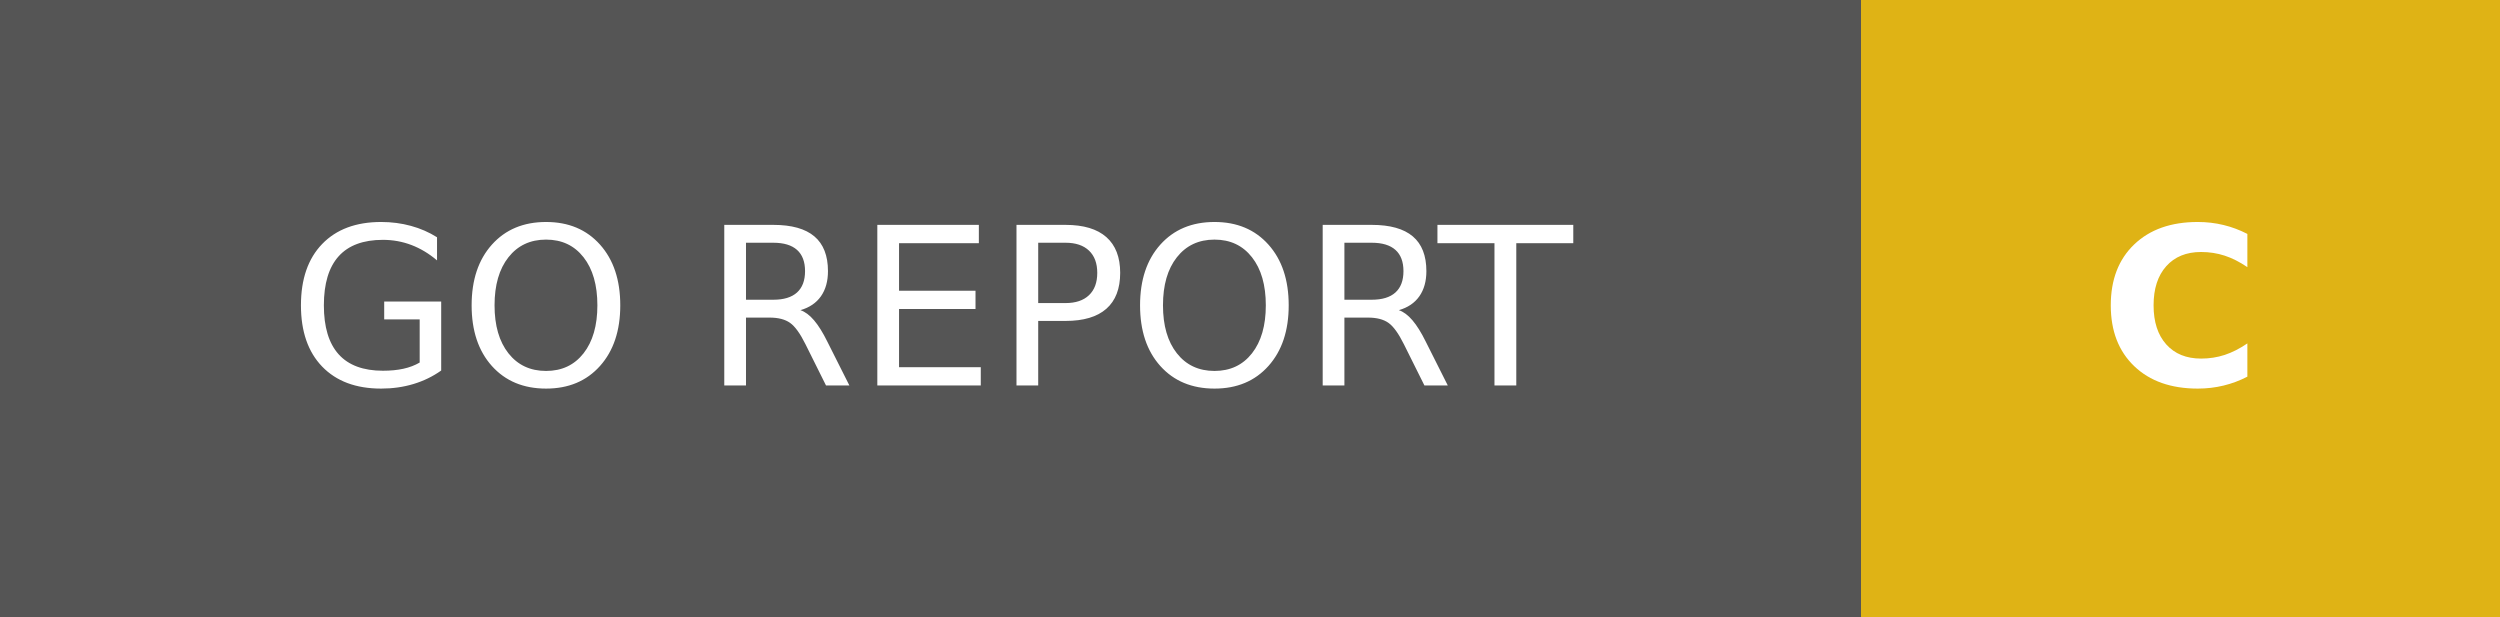
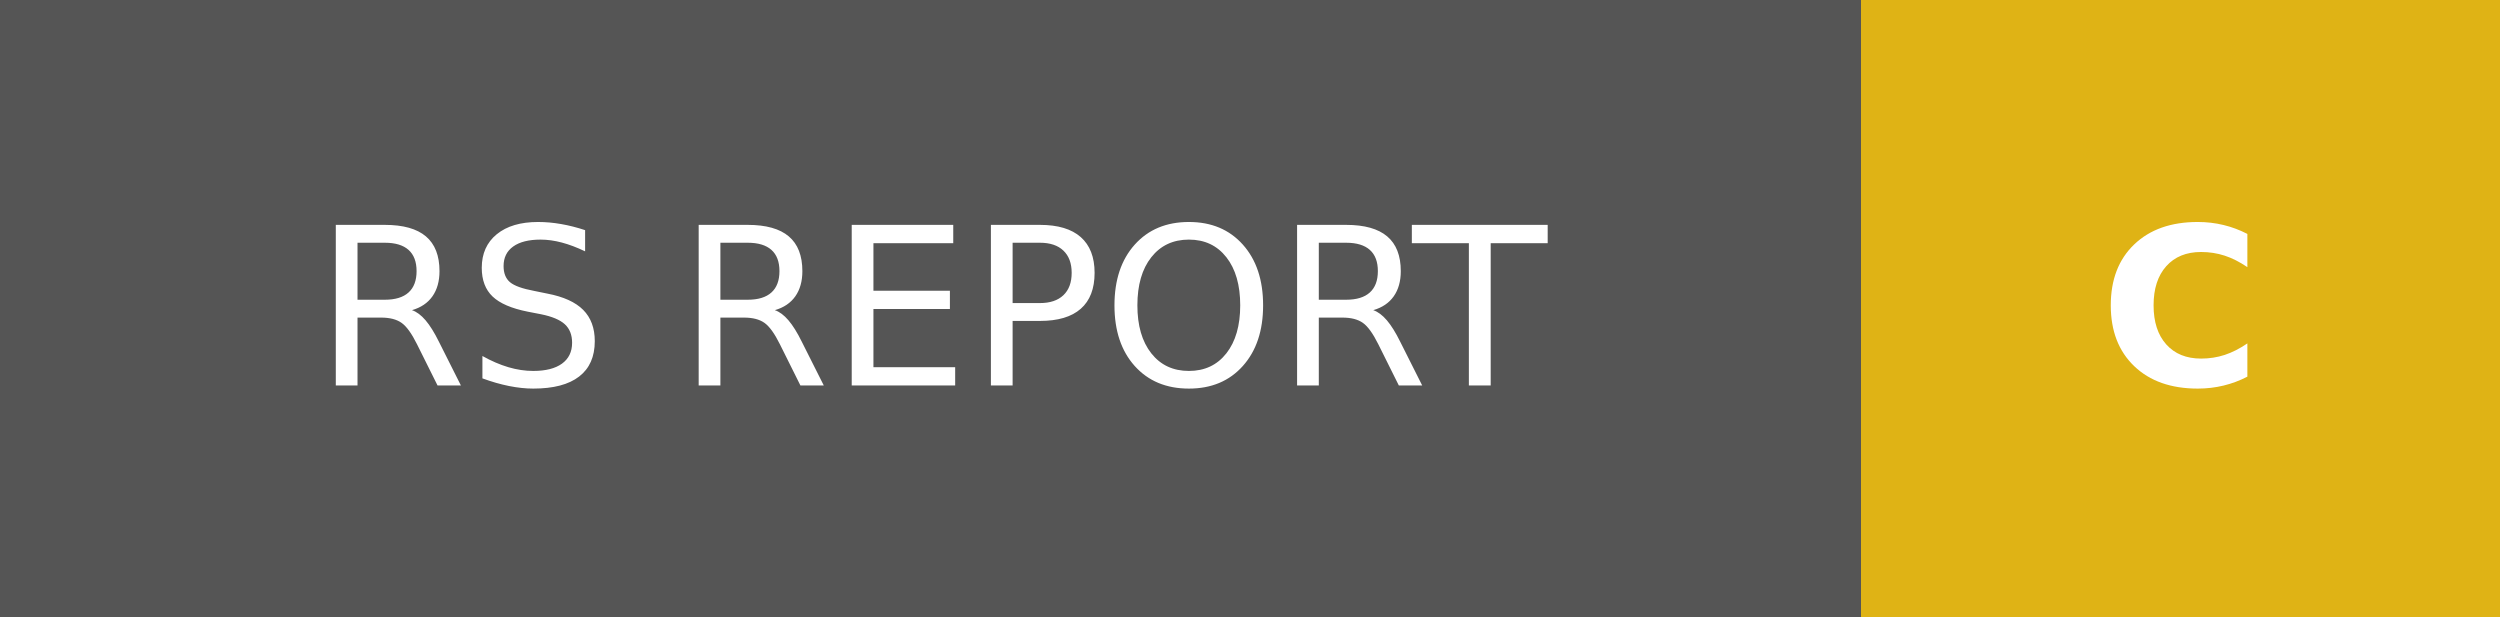
<svg xmlns="http://www.w3.org/2000/svg" width="113.5" height="28">
  <g shape-rendering="crispEdges">
    <rect width="84.5" height="28" fill="#555" />
    <rect x="84.5" width="29" height="28" fill="#dfb315" />
  </g>
  <g fill="#fff" text-anchor="middle" font-family="DejaVu Sans,Verdana,Geneva,sans-serif" font-size="100">
-     <text x="422.5" y="175" transform="scale(0.1)" textLength="605" lengthAdjust="spacing">GO REPORT</text>
+     <text x="422.5" y="175" transform="scale(0.1)" textLength="605" lengthAdjust="spacing">RS REPORT</text>
    <text x="990" y="175" font-weight="bold" transform="scale(0.1)" textLength="50" lengthAdjust="spacing">C</text>
  </g>
</svg>
